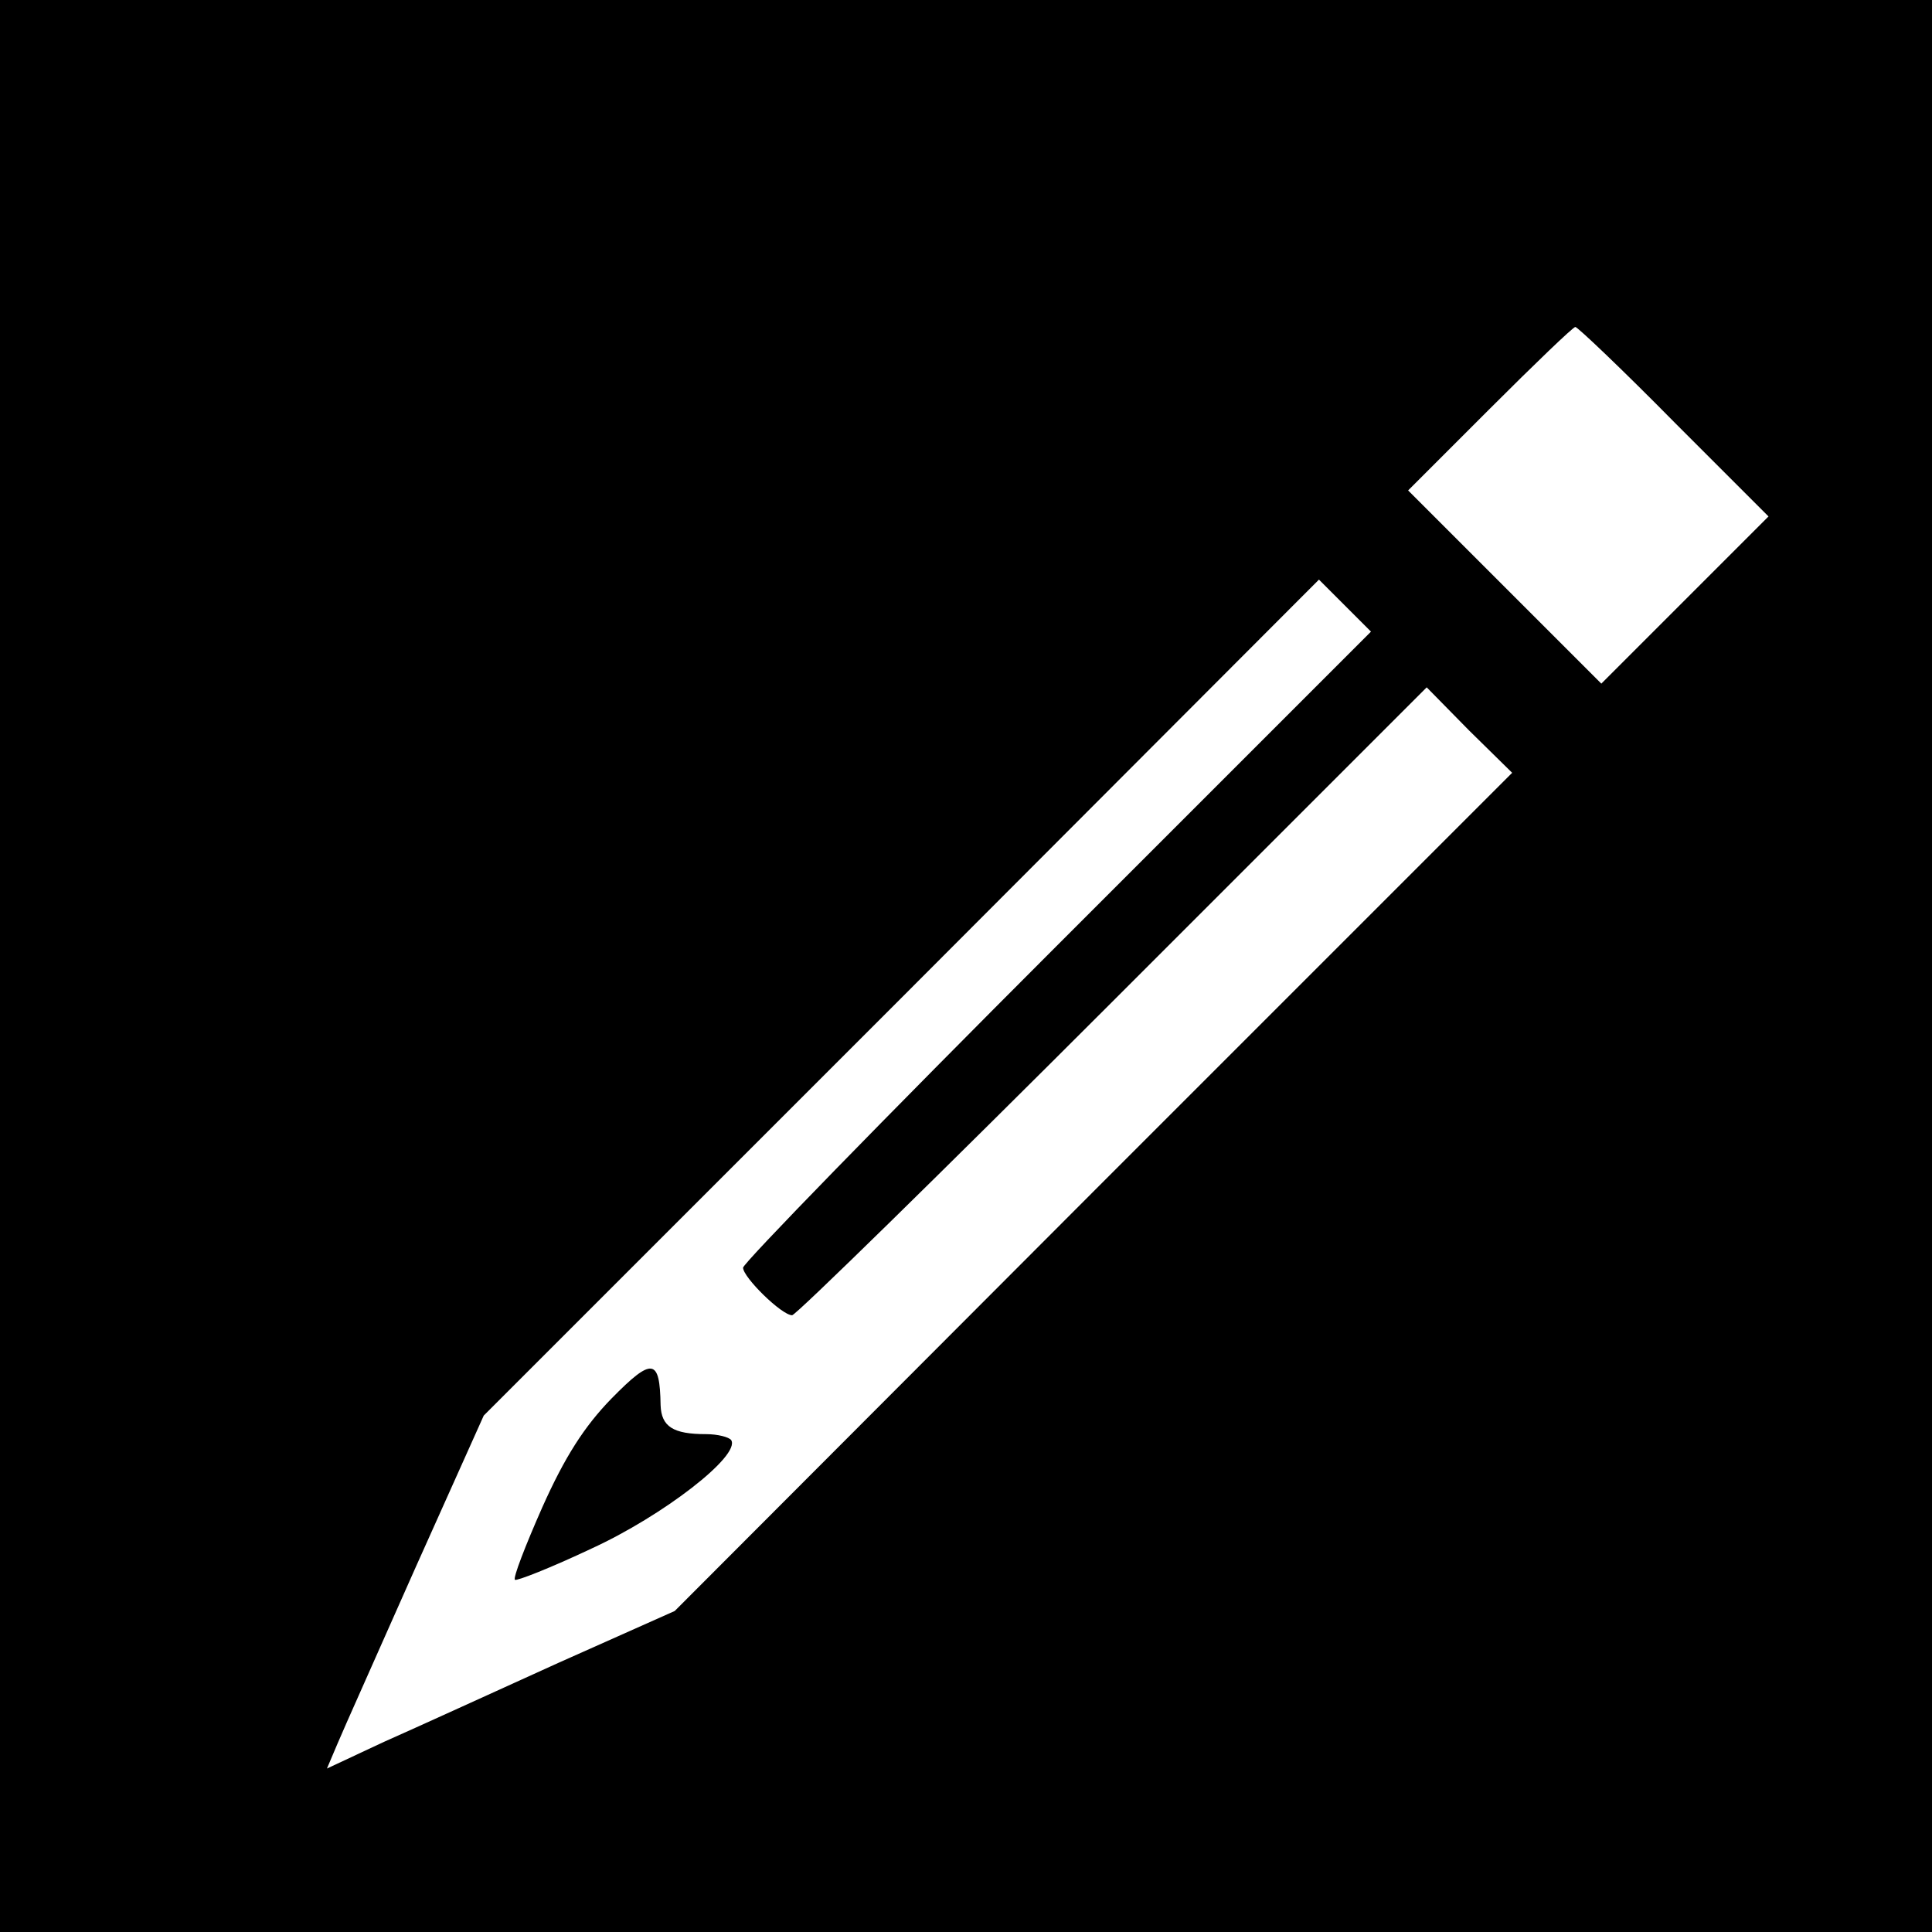
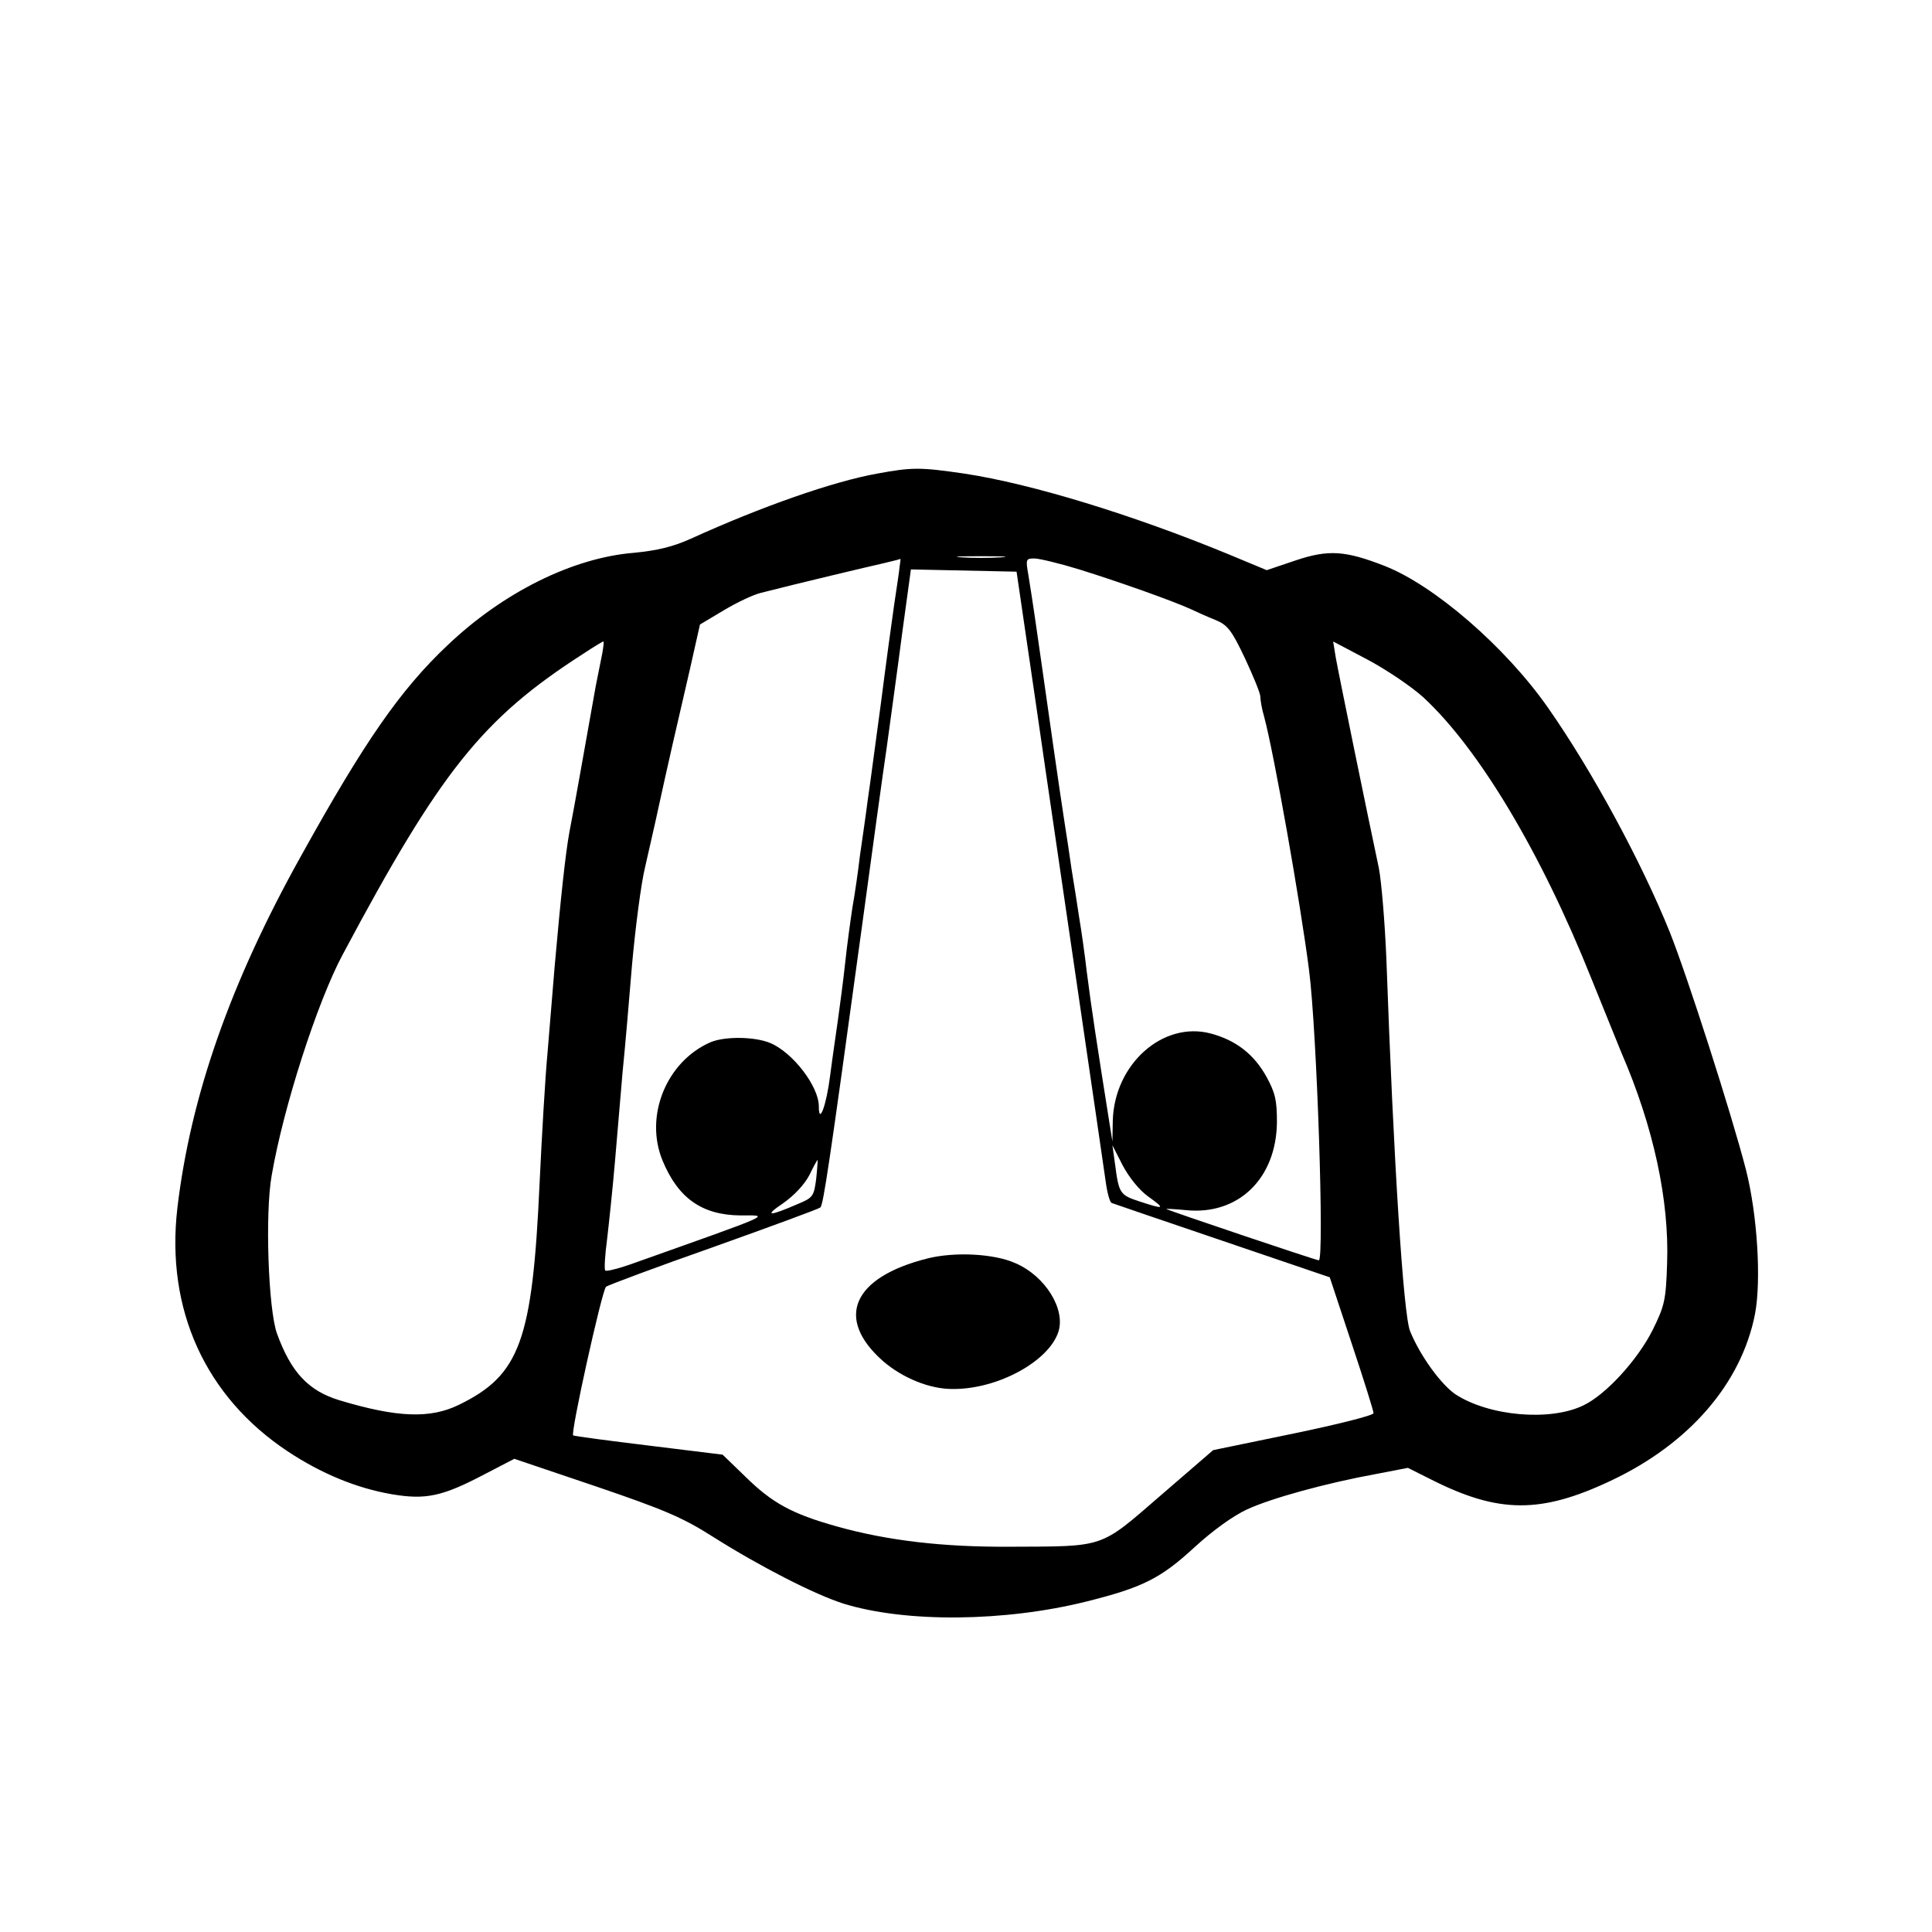
- <svg xmlns="http://www.w3.org/2000/svg" version="1.0" width="260pt" height="260pt" viewBox="0 0 260 260" preserveAspectRatio="xMidYMid meet">
-   <g transform="translate(0,260) scale(0.1,-0.1)" fill="#000000" stroke="none">
-     <path d="M0 1300 l0 -1300 1300 0 1300 0 0 1300 0 1300 -1300 0 -1300 0 0 -1300z m2253 732 l127 -127 -113 -113 -112 -112 -130 130 -130 130 110 110 c60 60 112 110 115 110 3 0 63 -57 133 -128z m-831 -705 c-232 -232 -422 -427 -422 -433 0 -13 52 -64 66 -64 5 0 199 190 431 422 l423 423 57 -58 58 -57 -564 -564 -563 -564 -157 -70 c-86 -39 -191 -87 -234 -106 l-77 -36 14 33 c7 17 55 124 105 237 l92 205 562 562 562 563 35 -35 35 -35 -423 -423z" />
-     <path d="M823 718 c-37 -38 -63 -79 -93 -146 -23 -52 -40 -96 -37 -98 2 -2 48 16 103 42 96 44 201 125 188 146 -3 4 -18 8 -34 8 -44 0 -60 10 -61 39 -1 63 -11 65 -66 9z" />
+ <svg xmlns="http://www.w3.org/2000/svg" version="1.0" width="512pt" height="512pt" viewBox="0 0 512 512" preserveAspectRatio="xMidYMid meet">
+   <g transform="translate(0,512) scale(0.1,-0.1)" fill="#000000" stroke="none">
+     <path d="M2325 3865 c-117 -21 -306 -87 -495 -173 -47 -21 -88 -31 -150 -37 -162 -13 -347 -105 -494 -245 -125 -118 -220 -255 -388 -558 -187 -335 -293 -637 -328 -934 -31 -268 74 -499 292 -644 89 -59 183 -98 277 -114 89 -15 133 -6 245 53 l79 41 216 -73 c182 -62 231 -83 311 -134 125 -79 270 -153 346 -177 166 -51 428 -48 644 6 148 37 196 61 286 144 48 44 102 83 139 100 65 30 211 70 343 94 l83 16 62 -31 c178 -90 290 -91 476 -3 208 98 346 258 382 442 17 90 6 264 -24 382 -39 151 -156 515 -202 630 -75 186 -206 428 -323 595 -112 160 -300 323 -432 375 -105 41 -149 44 -236 15 l-77 -26 -101 42 c-252 104 -522 187 -701 214 -117 17 -137 17 -230 0z m328 -222 c-29 -2 -77 -2 -105 0 -29 2 -6 3 52 3 58 0 81 -1 53 -3z m-269 -25 c-1 -13 -8 -57 -14 -98 -6 -41 -22 -158 -35 -260 -14 -102 -29 -218 -35 -257 -5 -40 -15 -108 -21 -150 -5 -43 -14 -105 -20 -138 -5 -33 -14 -98 -19 -145 -5 -47 -14 -114 -19 -150 -5 -36 -15 -103 -21 -150 -10 -80 -30 -133 -30 -82 0 53 -69 143 -129 168 -41 17 -120 18 -158 2 -117 -51 -176 -196 -127 -314 41 -99 104 -144 206 -145 79 0 99 9 -295 -131 -32 -11 -61 -18 -63 -15 -3 3 -1 40 5 84 5 43 15 137 21 208 6 72 15 177 20 235 6 58 17 186 25 284 9 99 24 216 35 260 10 45 26 113 34 151 23 106 53 237 84 370 l27 120 62 37 c35 21 79 42 100 47 102 26 283 69 323 78 25 6 46 11 46 12 1 0 0 -9 -2 -21z m476 -7 c103 -32 247 -83 295 -105 17 -8 46 -21 66 -29 32 -13 43 -27 78 -101 22 -47 41 -93 41 -102 0 -9 4 -33 10 -53 26 -96 96 -492 119 -671 21 -161 41 -770 26 -770 -7 0 -399 132 -404 136 -2 1 21 0 52 -3 138 -14 239 83 241 232 0 59 -4 78 -28 122 -33 59 -80 96 -147 114 -127 34 -256 -81 -260 -231 l-1 -55 -8 50 c-33 208 -47 298 -60 400 -5 44 -14 108 -20 143 -5 34 -14 91 -20 127 -5 36 -14 95 -20 133 -11 70 -45 309 -61 422 -10 71 -23 161 -34 228 -7 40 -6 42 16 42 13 0 67 -13 119 -29z m-114 -361 c28 -195 80 -546 114 -780 34 -234 66 -450 70 -480 4 -30 11 -56 16 -58 5 -2 137 -47 293 -100 l285 -97 58 -175 c32 -96 58 -179 58 -185 0 -6 -96 -30 -212 -54 l-213 -44 -139 -120 c-163 -141 -145 -135 -400 -136 -177 -1 -324 16 -459 54 -118 33 -171 62 -242 132 l-60 58 -195 24 c-107 13 -198 25 -201 27 -8 4 76 383 87 394 5 4 133 52 284 105 151 54 279 101 284 105 8 8 23 107 111 750 25 184 54 396 65 470 10 74 29 210 41 303 l23 168 140 -3 140 -3 52 -355z m-1150 138 c-4 -18 -11 -57 -17 -85 -31 -173 -56 -317 -70 -388 -10 -54 -23 -173 -39 -355 -5 -63 -14 -167 -19 -230 -6 -63 -15 -218 -21 -345 -19 -419 -52 -509 -214 -588 -76 -37 -163 -34 -316 12 -83 25 -129 75 -166 177 -23 64 -32 319 -14 419 31 181 121 460 188 585 260 488 371 626 637 797 27 18 52 33 54 33 2 0 0 -15 -3 -32z m2176 -116 c147 -136 312 -411 446 -747 33 -82 69 -170 79 -195 85 -196 127 -391 121 -558 -3 -98 -7 -113 -38 -176 -40 -80 -125 -173 -185 -201 -88 -42 -249 -28 -338 30 -38 26 -93 101 -120 167 -18 42 -44 454 -63 988 -4 96 -13 204 -20 240 -29 136 -107 517 -114 557 l-7 43 91 -48 c49 -26 116 -71 148 -100z m-729 -1323 c46 -33 44 -35 -23 -13 -52 17 -55 21 -65 99 l-7 50 27 -53 c17 -32 44 -66 68 -83z m-880 47 c-6 -45 -8 -50 -47 -66 -78 -34 -93 -34 -41 1 30 21 57 50 70 75 11 23 21 41 22 40 0 0 -1 -23 -4 -50z" />
+     <path d="M2458 1785 c-199 -50 -246 -159 -118 -272 52 -45 125 -75 187 -74 119 0 253 74 278 152 19 60 -35 147 -113 181 -57 26 -162 31 -234 13z" />
  </g>
</svg>
